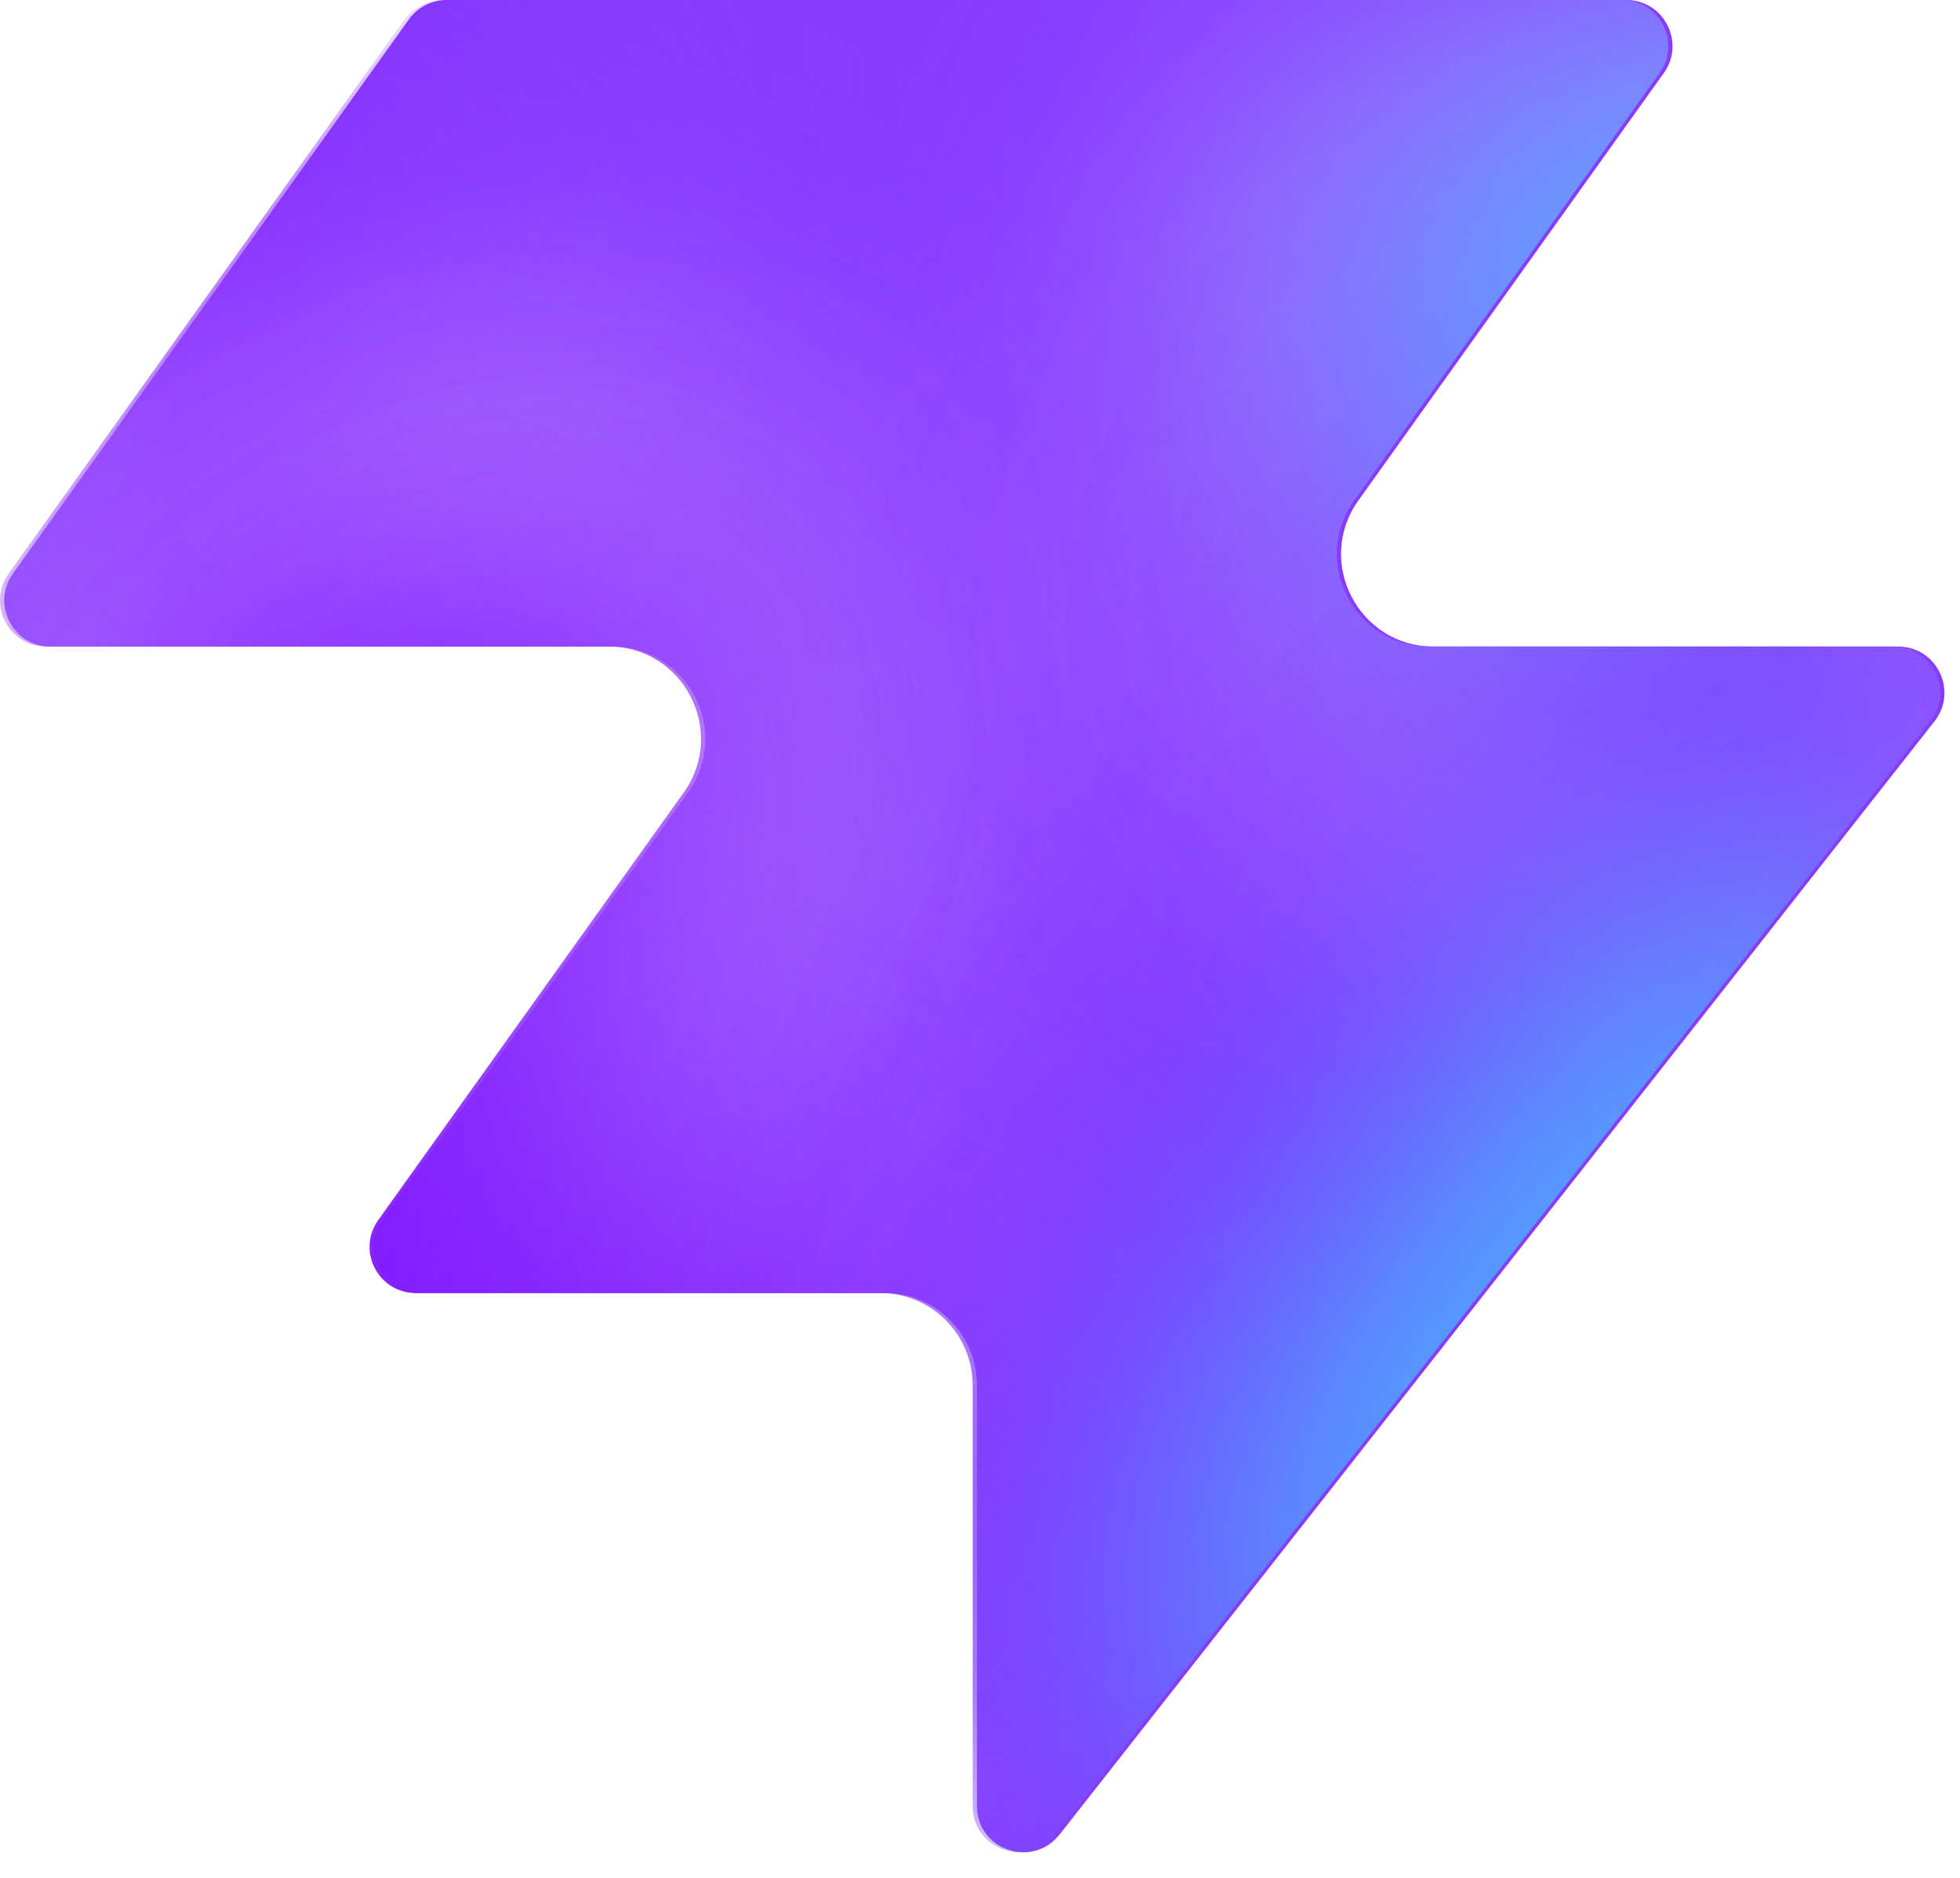
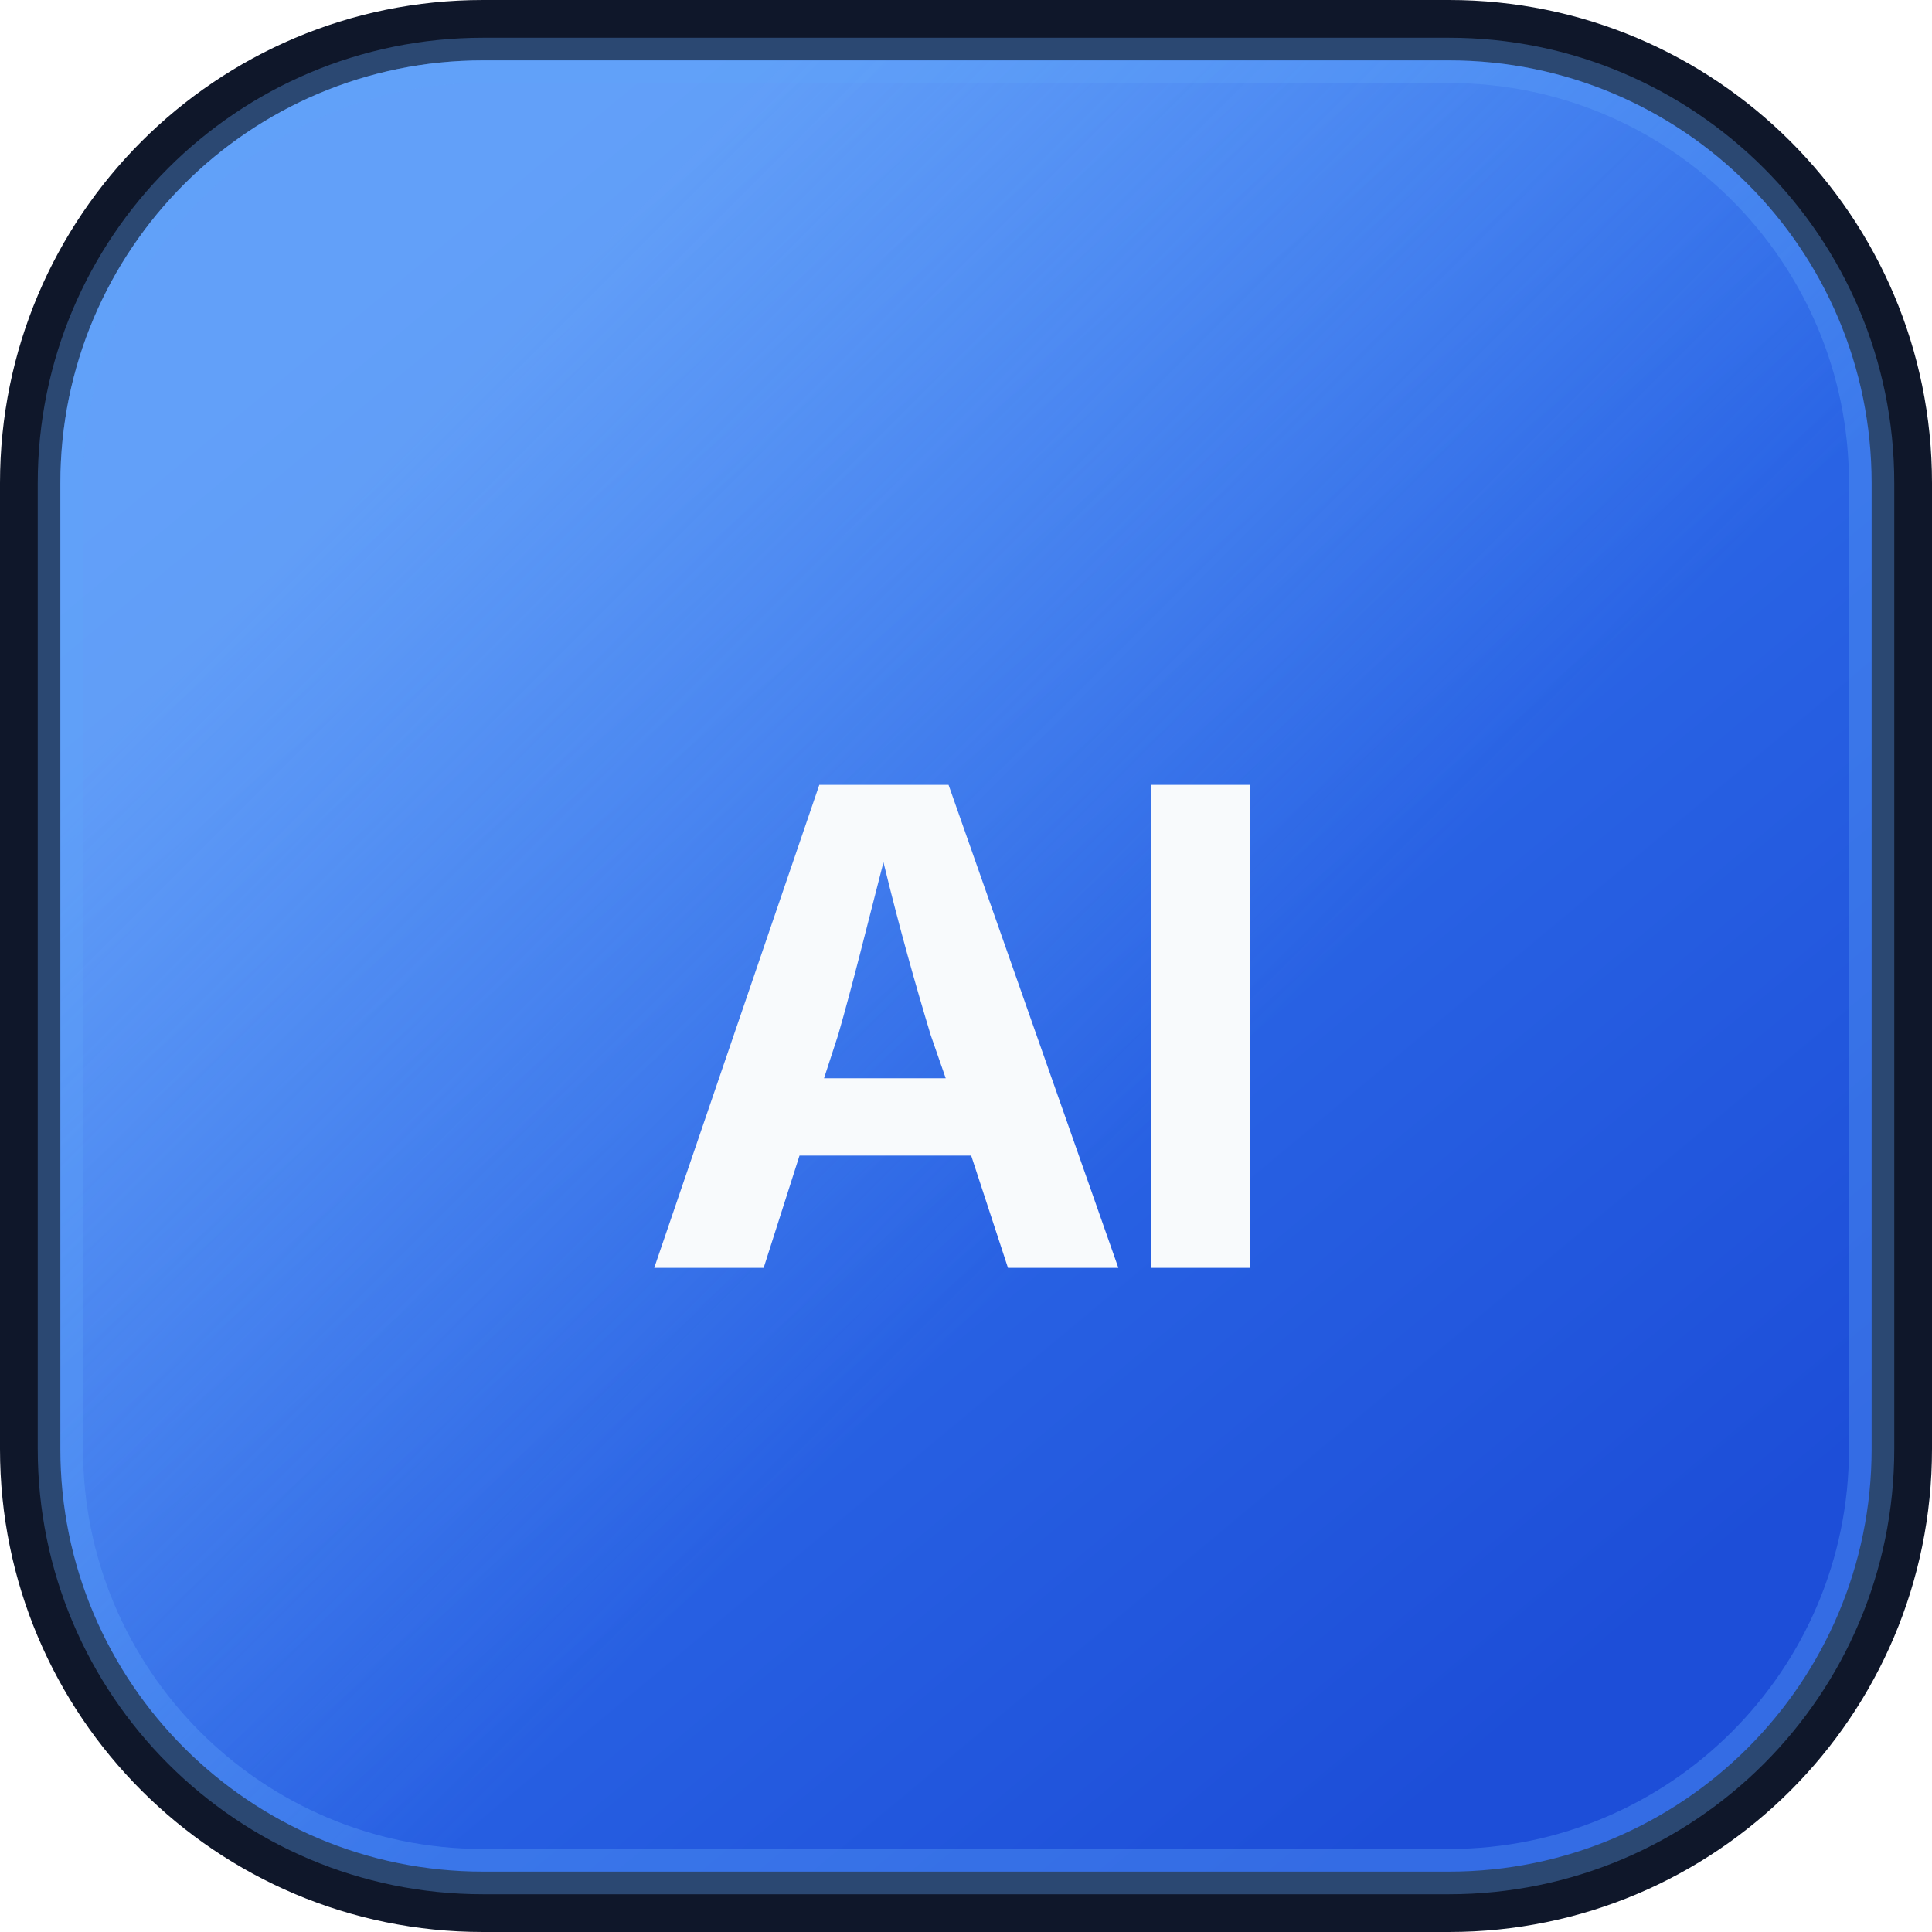
- <svg xmlns="http://www.w3.org/2000/svg" width="48" height="46" fill="none" viewBox="0 0 48 46">
-   <path fill="#863bff" d="M25.946 44.938c-.664.845-2.021.375-2.021-.698V33.937a2.26 2.26 0 0 0-2.262-2.262H10.287c-.92 0-1.456-1.04-.92-1.788l7.48-10.471c1.07-1.497 0-3.578-1.842-3.578H1.237c-.92 0-1.456-1.04-.92-1.788L10.013.474c.214-.297.556-.474.92-.474h28.894c.92 0 1.456 1.04.92 1.788l-7.48 10.471c-1.07 1.498 0 3.579 1.842 3.579h11.377c.943 0 1.473 1.088.89 1.83L25.947 44.94z" style="fill:#863bff;fill:color(display-p3 .525 .23 1);fill-opacity:1" />
-   <mask id="a" width="48" height="46" x="0" y="0" maskUnits="userSpaceOnUse" style="mask-type:alpha">
-     <path fill="#000" d="M25.842 44.938c-.664.844-2.021.375-2.021-.698V33.937a2.26 2.26 0 0 0-2.262-2.262H10.183c-.92 0-1.456-1.04-.92-1.788l7.48-10.471c1.07-1.498 0-3.579-1.842-3.579H1.133c-.92 0-1.456-1.04-.92-1.787L9.91.473c.214-.297.556-.474.92-.474h28.894c.92 0 1.456 1.04.92 1.788l-7.48 10.471c-1.07 1.498 0 3.578 1.842 3.578h11.377c.943 0 1.473 1.088.89 1.832L25.843 44.94z" style="fill:#000;fill-opacity:1" />
-   </mask>
-   <g mask="url(#a)">
-     <g filter="url(#b)">
-       <ellipse cx="5.508" cy="14.704" fill="#ede6ff" rx="5.508" ry="14.704" style="fill:#ede6ff;fill:color(display-p3 .927 .903 1);fill-opacity:1" transform="matrix(.00324 1 1 -.00324 -4.47 31.516)" />
-     </g>
-     <g filter="url(#c)">
-       <ellipse cx="10.399" cy="29.851" fill="#ede6ff" rx="10.399" ry="29.851" style="fill:#ede6ff;fill:color(display-p3 .927 .903 1);fill-opacity:1" transform="matrix(.00324 1 1 -.00324 -39.328 7.883)" />
-     </g>
-     <g filter="url(#d)">
-       <ellipse cx="5.508" cy="30.487" fill="#7e14ff" rx="5.508" ry="30.487" style="fill:#7e14ff;fill:color(display-p3 .492 .077 1);fill-opacity:1" transform="rotate(89.814 -25.913 -14.639)scale(1 -1)" />
-     </g>
-     <g filter="url(#e)">
-       <ellipse cx="5.508" cy="30.599" fill="#7e14ff" rx="5.508" ry="30.599" style="fill:#7e14ff;fill:color(display-p3 .492 .077 1);fill-opacity:1" transform="rotate(89.814 -32.644 -3.334)scale(1 -1)" />
-     </g>
-     <g filter="url(#f)">
-       <ellipse cx="5.508" cy="30.599" fill="#7e14ff" rx="5.508" ry="30.599" style="fill:#7e14ff;fill:color(display-p3 .492 .077 1);fill-opacity:1" transform="matrix(.00324 1 1 -.00324 -34.34 30.47)" />
-     </g>
-     <g filter="url(#g)">
-       <ellipse cx="14.072" cy="22.078" fill="#ede6ff" rx="14.072" ry="22.078" style="fill:#ede6ff;fill:color(display-p3 .927 .903 1);fill-opacity:1" transform="rotate(93.35 24.506 48.493)scale(-1 1)" />
-     </g>
-     <g filter="url(#h)">
-       <ellipse cx="3.47" cy="21.501" fill="#7e14ff" rx="3.47" ry="21.501" style="fill:#7e14ff;fill:color(display-p3 .492 .077 1);fill-opacity:1" transform="rotate(89.009 28.708 47.59)scale(-1 1)" />
-     </g>
-     <g filter="url(#i)">
-       <ellipse cx="3.47" cy="21.501" fill="#7e14ff" rx="3.47" ry="21.501" style="fill:#7e14ff;fill:color(display-p3 .492 .077 1);fill-opacity:1" transform="rotate(89.009 28.708 47.59)scale(-1 1)" />
-     </g>
-     <g filter="url(#j)">
-       <ellipse cx=".387" cy="8.972" fill="#7e14ff" rx="4.407" ry="29.108" style="fill:#7e14ff;fill:color(display-p3 .492 .077 1);fill-opacity:1" transform="rotate(39.51 .387 8.972)" />
-     </g>
-     <g filter="url(#k)">
-       <ellipse cx="47.523" cy="-6.092" fill="#7e14ff" rx="4.407" ry="29.108" style="fill:#7e14ff;fill:color(display-p3 .492 .077 1);fill-opacity:1" transform="rotate(37.892 47.523 -6.092)" />
-     </g>
-     <g filter="url(#l)">
-       <ellipse cx="41.412" cy="6.333" fill="#47bfff" rx="5.971" ry="9.665" style="fill:#47bfff;fill:color(display-p3 .28 .748 1);fill-opacity:1" transform="rotate(37.892 41.412 6.333)" />
-     </g>
-     <g filter="url(#m)">
-       <ellipse cx="-1.879" cy="38.332" fill="#7e14ff" rx="4.407" ry="29.108" style="fill:#7e14ff;fill:color(display-p3 .492 .077 1);fill-opacity:1" transform="rotate(37.892 -1.88 38.332)" />
-     </g>
-     <g filter="url(#n)">
-       <ellipse cx="-1.879" cy="38.332" fill="#7e14ff" rx="4.407" ry="29.108" style="fill:#7e14ff;fill:color(display-p3 .492 .077 1);fill-opacity:1" transform="rotate(37.892 -1.88 38.332)" />
-     </g>
-     <g filter="url(#o)">
-       <ellipse cx="35.651" cy="29.907" fill="#7e14ff" rx="4.407" ry="29.108" style="fill:#7e14ff;fill:color(display-p3 .492 .077 1);fill-opacity:1" transform="rotate(37.892 35.651 29.907)" />
-     </g>
-     <g filter="url(#p)">
-       <ellipse cx="38.418" cy="32.4" fill="#47bfff" rx="5.971" ry="15.297" style="fill:#47bfff;fill:color(display-p3 .28 .748 1);fill-opacity:1" transform="rotate(37.892 38.418 32.4)" />
-     </g>
-   </g>
+ <svg xmlns="http://www.w3.org/2000/svg" viewBox="0 0 32 32" role="img" aria-label="AI Workspace">
  <defs>
-     <filter id="b" width="60.045" height="41.654" x="-19.77" y="16.149" color-interpolation-filters="sRGB" filterUnits="userSpaceOnUse">
-       <feFlood flood-opacity="0" result="BackgroundImageFix" />
-       <feBlend in="SourceGraphic" in2="BackgroundImageFix" result="shape" />
-       <feGaussianBlur result="effect1_foregroundBlur_2002_17158" stdDeviation="7.659" />
-     </filter>
-     <filter id="c" width="90.34" height="51.437" x="-54.613" y="-7.533" color-interpolation-filters="sRGB" filterUnits="userSpaceOnUse">
-       <feFlood flood-opacity="0" result="BackgroundImageFix" />
-       <feBlend in="SourceGraphic" in2="BackgroundImageFix" result="shape" />
-       <feGaussianBlur result="effect1_foregroundBlur_2002_17158" stdDeviation="7.659" />
-     </filter>
-     <filter id="d" width="79.355" height="29.4" x="-49.64" y="2.03" color-interpolation-filters="sRGB" filterUnits="userSpaceOnUse">
-       <feFlood flood-opacity="0" result="BackgroundImageFix" />
-       <feBlend in="SourceGraphic" in2="BackgroundImageFix" result="shape" />
-       <feGaussianBlur result="effect1_foregroundBlur_2002_17158" stdDeviation="4.596" />
-     </filter>
-     <filter id="e" width="79.579" height="29.4" x="-45.045" y="20.029" color-interpolation-filters="sRGB" filterUnits="userSpaceOnUse">
-       <feFlood flood-opacity="0" result="BackgroundImageFix" />
-       <feBlend in="SourceGraphic" in2="BackgroundImageFix" result="shape" />
-       <feGaussianBlur result="effect1_foregroundBlur_2002_17158" stdDeviation="4.596" />
-     </filter>
-     <filter id="f" width="79.579" height="29.4" x="-43.513" y="21.178" color-interpolation-filters="sRGB" filterUnits="userSpaceOnUse">
-       <feFlood flood-opacity="0" result="BackgroundImageFix" />
-       <feBlend in="SourceGraphic" in2="BackgroundImageFix" result="shape" />
-       <feGaussianBlur result="effect1_foregroundBlur_2002_17158" stdDeviation="4.596" />
-     </filter>
-     <filter id="g" width="74.749" height="58.852" x="15.756" y="-17.901" color-interpolation-filters="sRGB" filterUnits="userSpaceOnUse">
-       <feFlood flood-opacity="0" result="BackgroundImageFix" />
-       <feBlend in="SourceGraphic" in2="BackgroundImageFix" result="shape" />
-       <feGaussianBlur result="effect1_foregroundBlur_2002_17158" stdDeviation="7.659" />
-     </filter>
-     <filter id="h" width="61.377" height="25.362" x="23.548" y="2.284" color-interpolation-filters="sRGB" filterUnits="userSpaceOnUse">
-       <feFlood flood-opacity="0" result="BackgroundImageFix" />
-       <feBlend in="SourceGraphic" in2="BackgroundImageFix" result="shape" />
-       <feGaussianBlur result="effect1_foregroundBlur_2002_17158" stdDeviation="4.596" />
-     </filter>
-     <filter id="i" width="61.377" height="25.362" x="23.548" y="2.284" color-interpolation-filters="sRGB" filterUnits="userSpaceOnUse">
-       <feFlood flood-opacity="0" result="BackgroundImageFix" />
-       <feBlend in="SourceGraphic" in2="BackgroundImageFix" result="shape" />
-       <feGaussianBlur result="effect1_foregroundBlur_2002_17158" stdDeviation="4.596" />
-     </filter>
-     <filter id="j" width="56.045" height="63.649" x="-27.636" y="-22.853" color-interpolation-filters="sRGB" filterUnits="userSpaceOnUse">
-       <feFlood flood-opacity="0" result="BackgroundImageFix" />
-       <feBlend in="SourceGraphic" in2="BackgroundImageFix" result="shape" />
-       <feGaussianBlur result="effect1_foregroundBlur_2002_17158" stdDeviation="4.596" />
-     </filter>
-     <filter id="k" width="54.814" height="64.646" x="20.116" y="-38.415" color-interpolation-filters="sRGB" filterUnits="userSpaceOnUse">
-       <feFlood flood-opacity="0" result="BackgroundImageFix" />
-       <feBlend in="SourceGraphic" in2="BackgroundImageFix" result="shape" />
-       <feGaussianBlur result="effect1_foregroundBlur_2002_17158" stdDeviation="4.596" />
-     </filter>
-     <filter id="l" width="33.541" height="35.313" x="24.641" y="-11.323" color-interpolation-filters="sRGB" filterUnits="userSpaceOnUse">
-       <feFlood flood-opacity="0" result="BackgroundImageFix" />
-       <feBlend in="SourceGraphic" in2="BackgroundImageFix" result="shape" />
-       <feGaussianBlur result="effect1_foregroundBlur_2002_17158" stdDeviation="4.596" />
-     </filter>
-     <filter id="m" width="54.814" height="64.646" x="-29.286" y="6.009" color-interpolation-filters="sRGB" filterUnits="userSpaceOnUse">
-       <feFlood flood-opacity="0" result="BackgroundImageFix" />
-       <feBlend in="SourceGraphic" in2="BackgroundImageFix" result="shape" />
-       <feGaussianBlur result="effect1_foregroundBlur_2002_17158" stdDeviation="4.596" />
-     </filter>
-     <filter id="n" width="54.814" height="64.646" x="-29.286" y="6.009" color-interpolation-filters="sRGB" filterUnits="userSpaceOnUse">
-       <feFlood flood-opacity="0" result="BackgroundImageFix" />
-       <feBlend in="SourceGraphic" in2="BackgroundImageFix" result="shape" />
-       <feGaussianBlur result="effect1_foregroundBlur_2002_17158" stdDeviation="4.596" />
-     </filter>
-     <filter id="o" width="54.814" height="64.646" x="8.244" y="-2.416" color-interpolation-filters="sRGB" filterUnits="userSpaceOnUse">
-       <feFlood flood-opacity="0" result="BackgroundImageFix" />
-       <feBlend in="SourceGraphic" in2="BackgroundImageFix" result="shape" />
-       <feGaussianBlur result="effect1_foregroundBlur_2002_17158" stdDeviation="4.596" />
-     </filter>
-     <filter id="p" width="39.409" height="43.623" x="18.713" y="10.588" color-interpolation-filters="sRGB" filterUnits="userSpaceOnUse">
-       <feFlood flood-opacity="0" result="BackgroundImageFix" />
-       <feBlend in="SourceGraphic" in2="BackgroundImageFix" result="shape" />
-       <feGaussianBlur result="effect1_foregroundBlur_2002_17158" stdDeviation="4.596" />
-     </filter>
+     <linearGradient id="bg" x1="6" y1="4" x2="26" y2="28" gradientUnits="userSpaceOnUse">
+       <stop stop-color="#3b82f6" />
+       <stop offset="1" stop-color="#1d4ed8" />
+     </linearGradient>
+     <linearGradient id="shine" x1="8" y1="6" x2="20" y2="18" gradientUnits="userSpaceOnUse">
+       <stop stop-color="#93c5fd" stop-opacity="0.45" />
+       <stop offset="1" stop-color="#93c5fd" stop-opacity="0" />
+     </linearGradient>
  </defs>
+   <rect width="32" height="32" rx="8" fill="#0f172a" />
+   <rect x="1" y="1" width="30" height="30" rx="7" fill="url(#bg)" />
+   <rect x="1" y="1" width="30" height="30" rx="7" fill="url(#shine)" />
+   <rect x="1" y="1" width="30" height="30" rx="7" fill="none" stroke="#60a5fa" stroke-opacity="0.35" stroke-width="0.75" />
+   <text x="16" y="17" text-anchor="middle" dominant-baseline="central" fill="#f8fafc" font-family="Inter, system-ui, -apple-system, Segoe UI, sans-serif" font-size="11" font-weight="700" letter-spacing="-0.04em">AI</text>
</svg>
